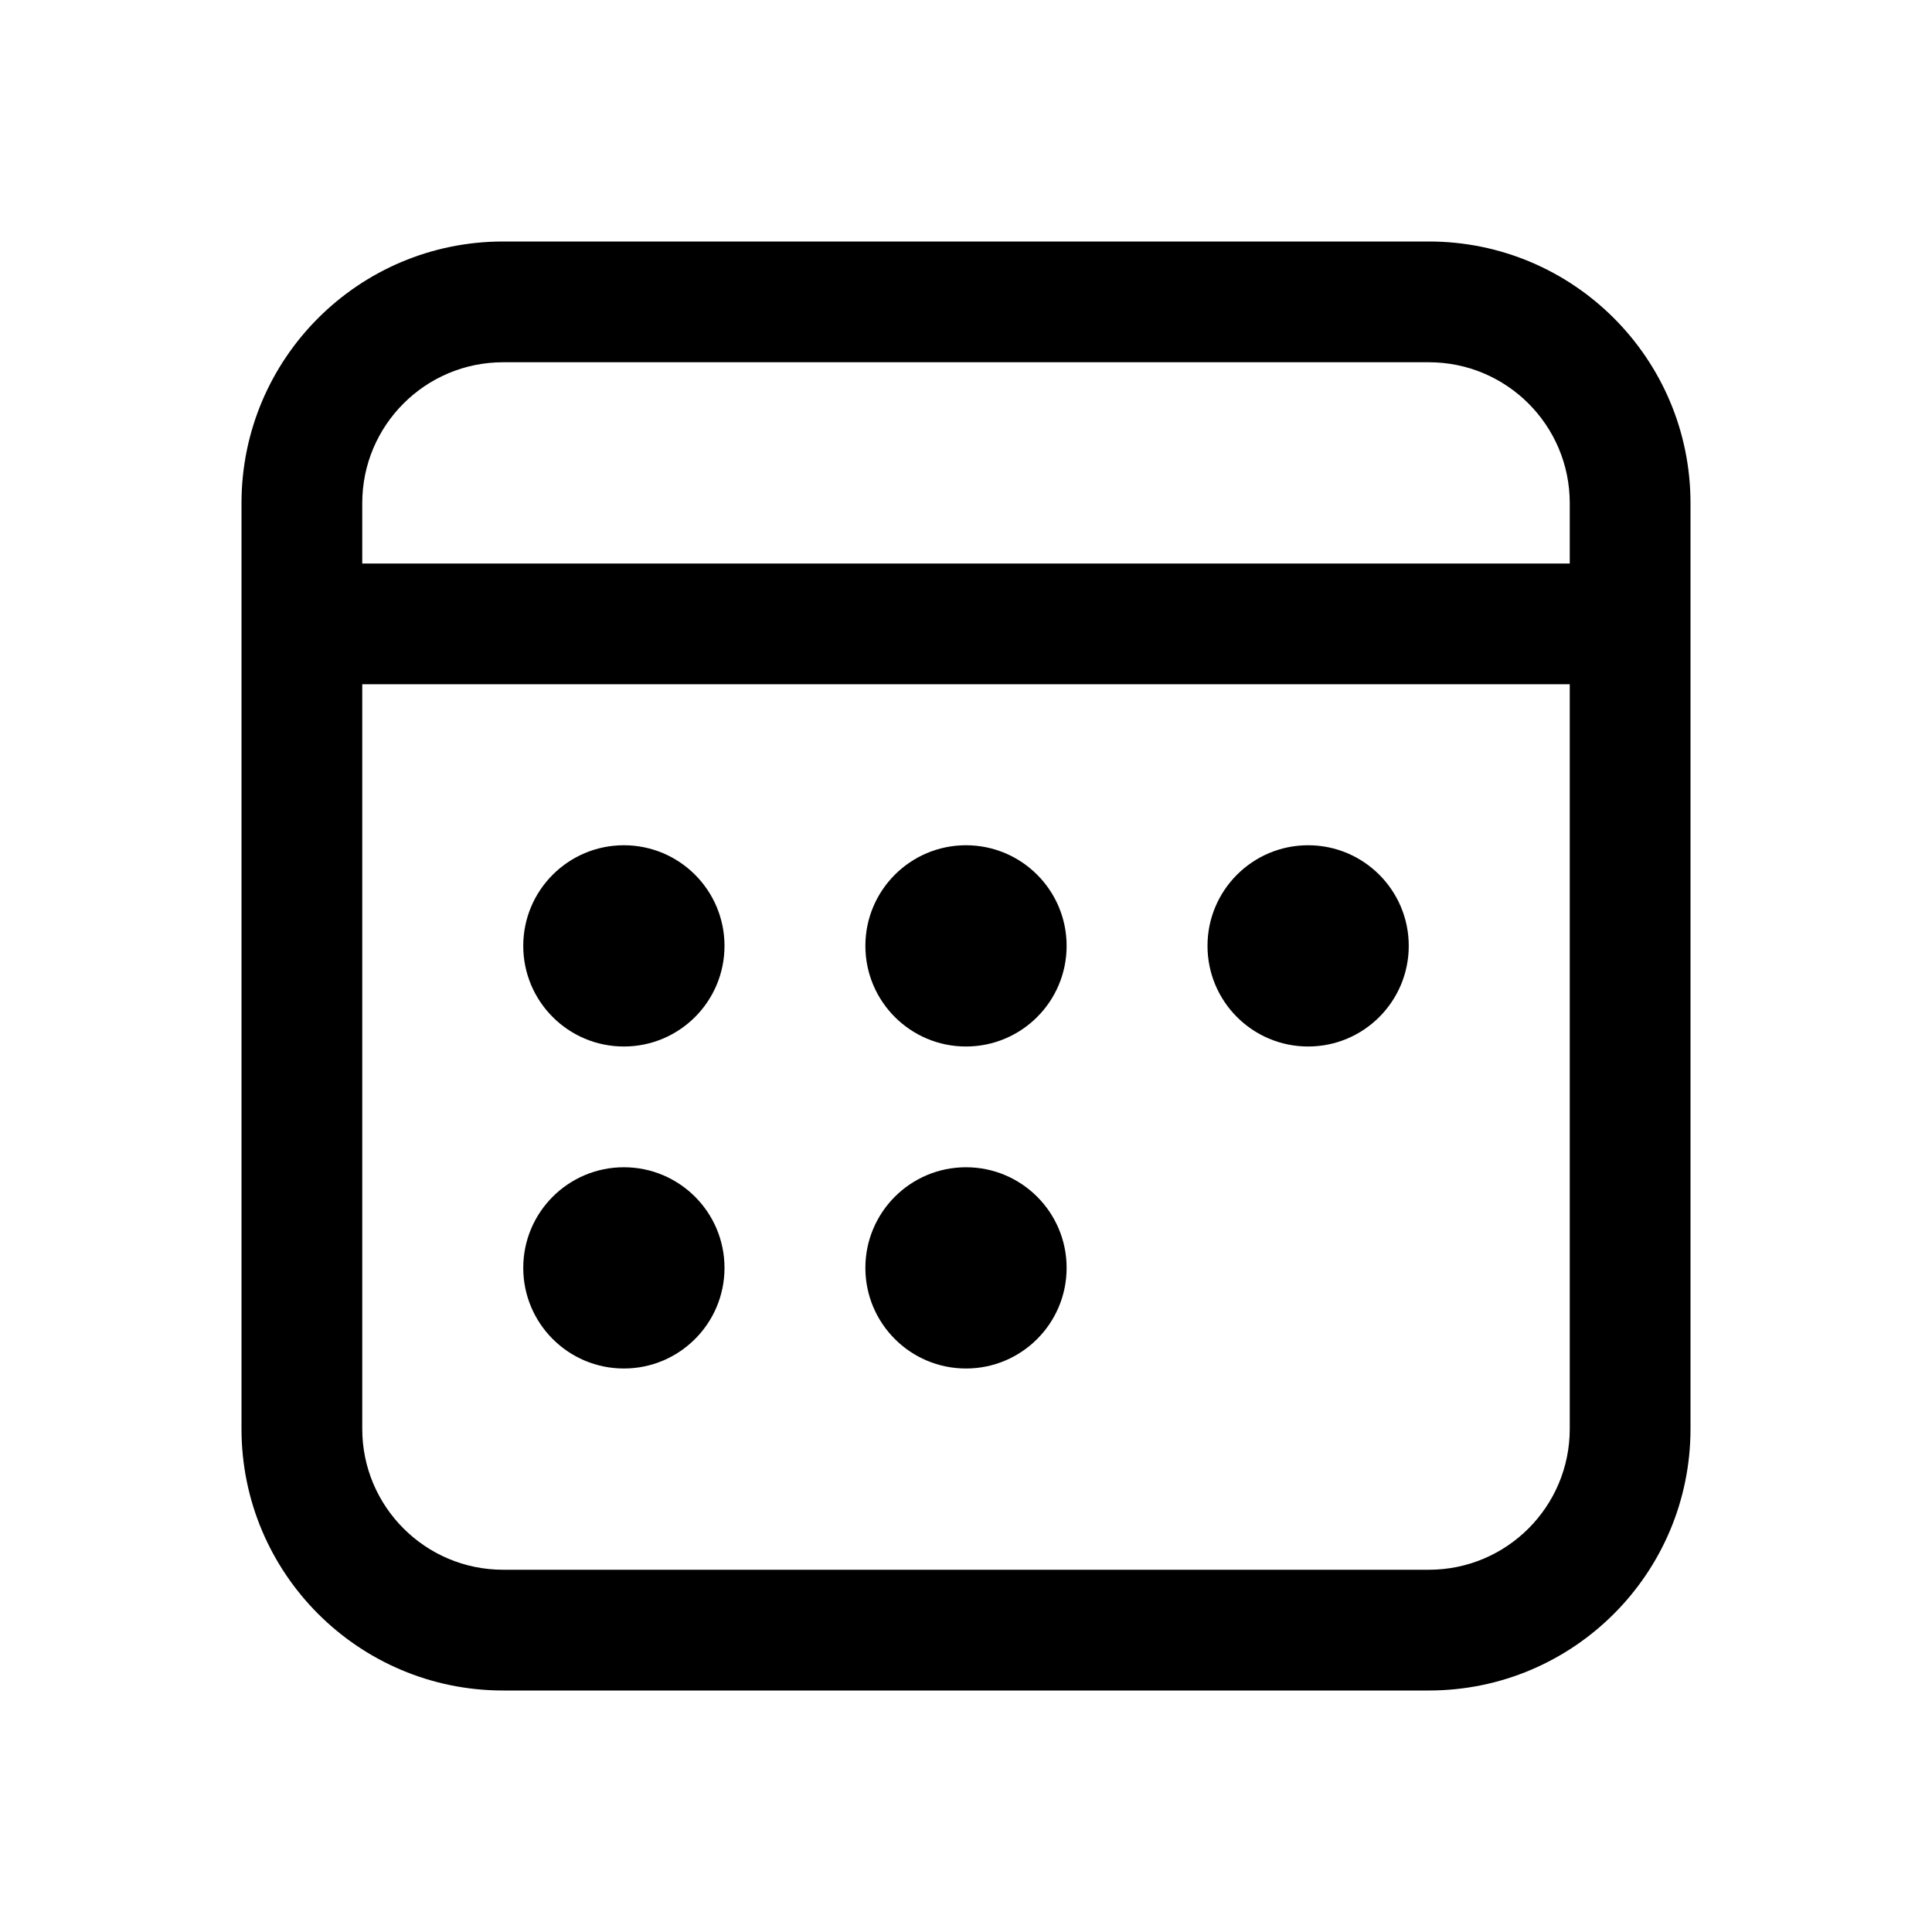
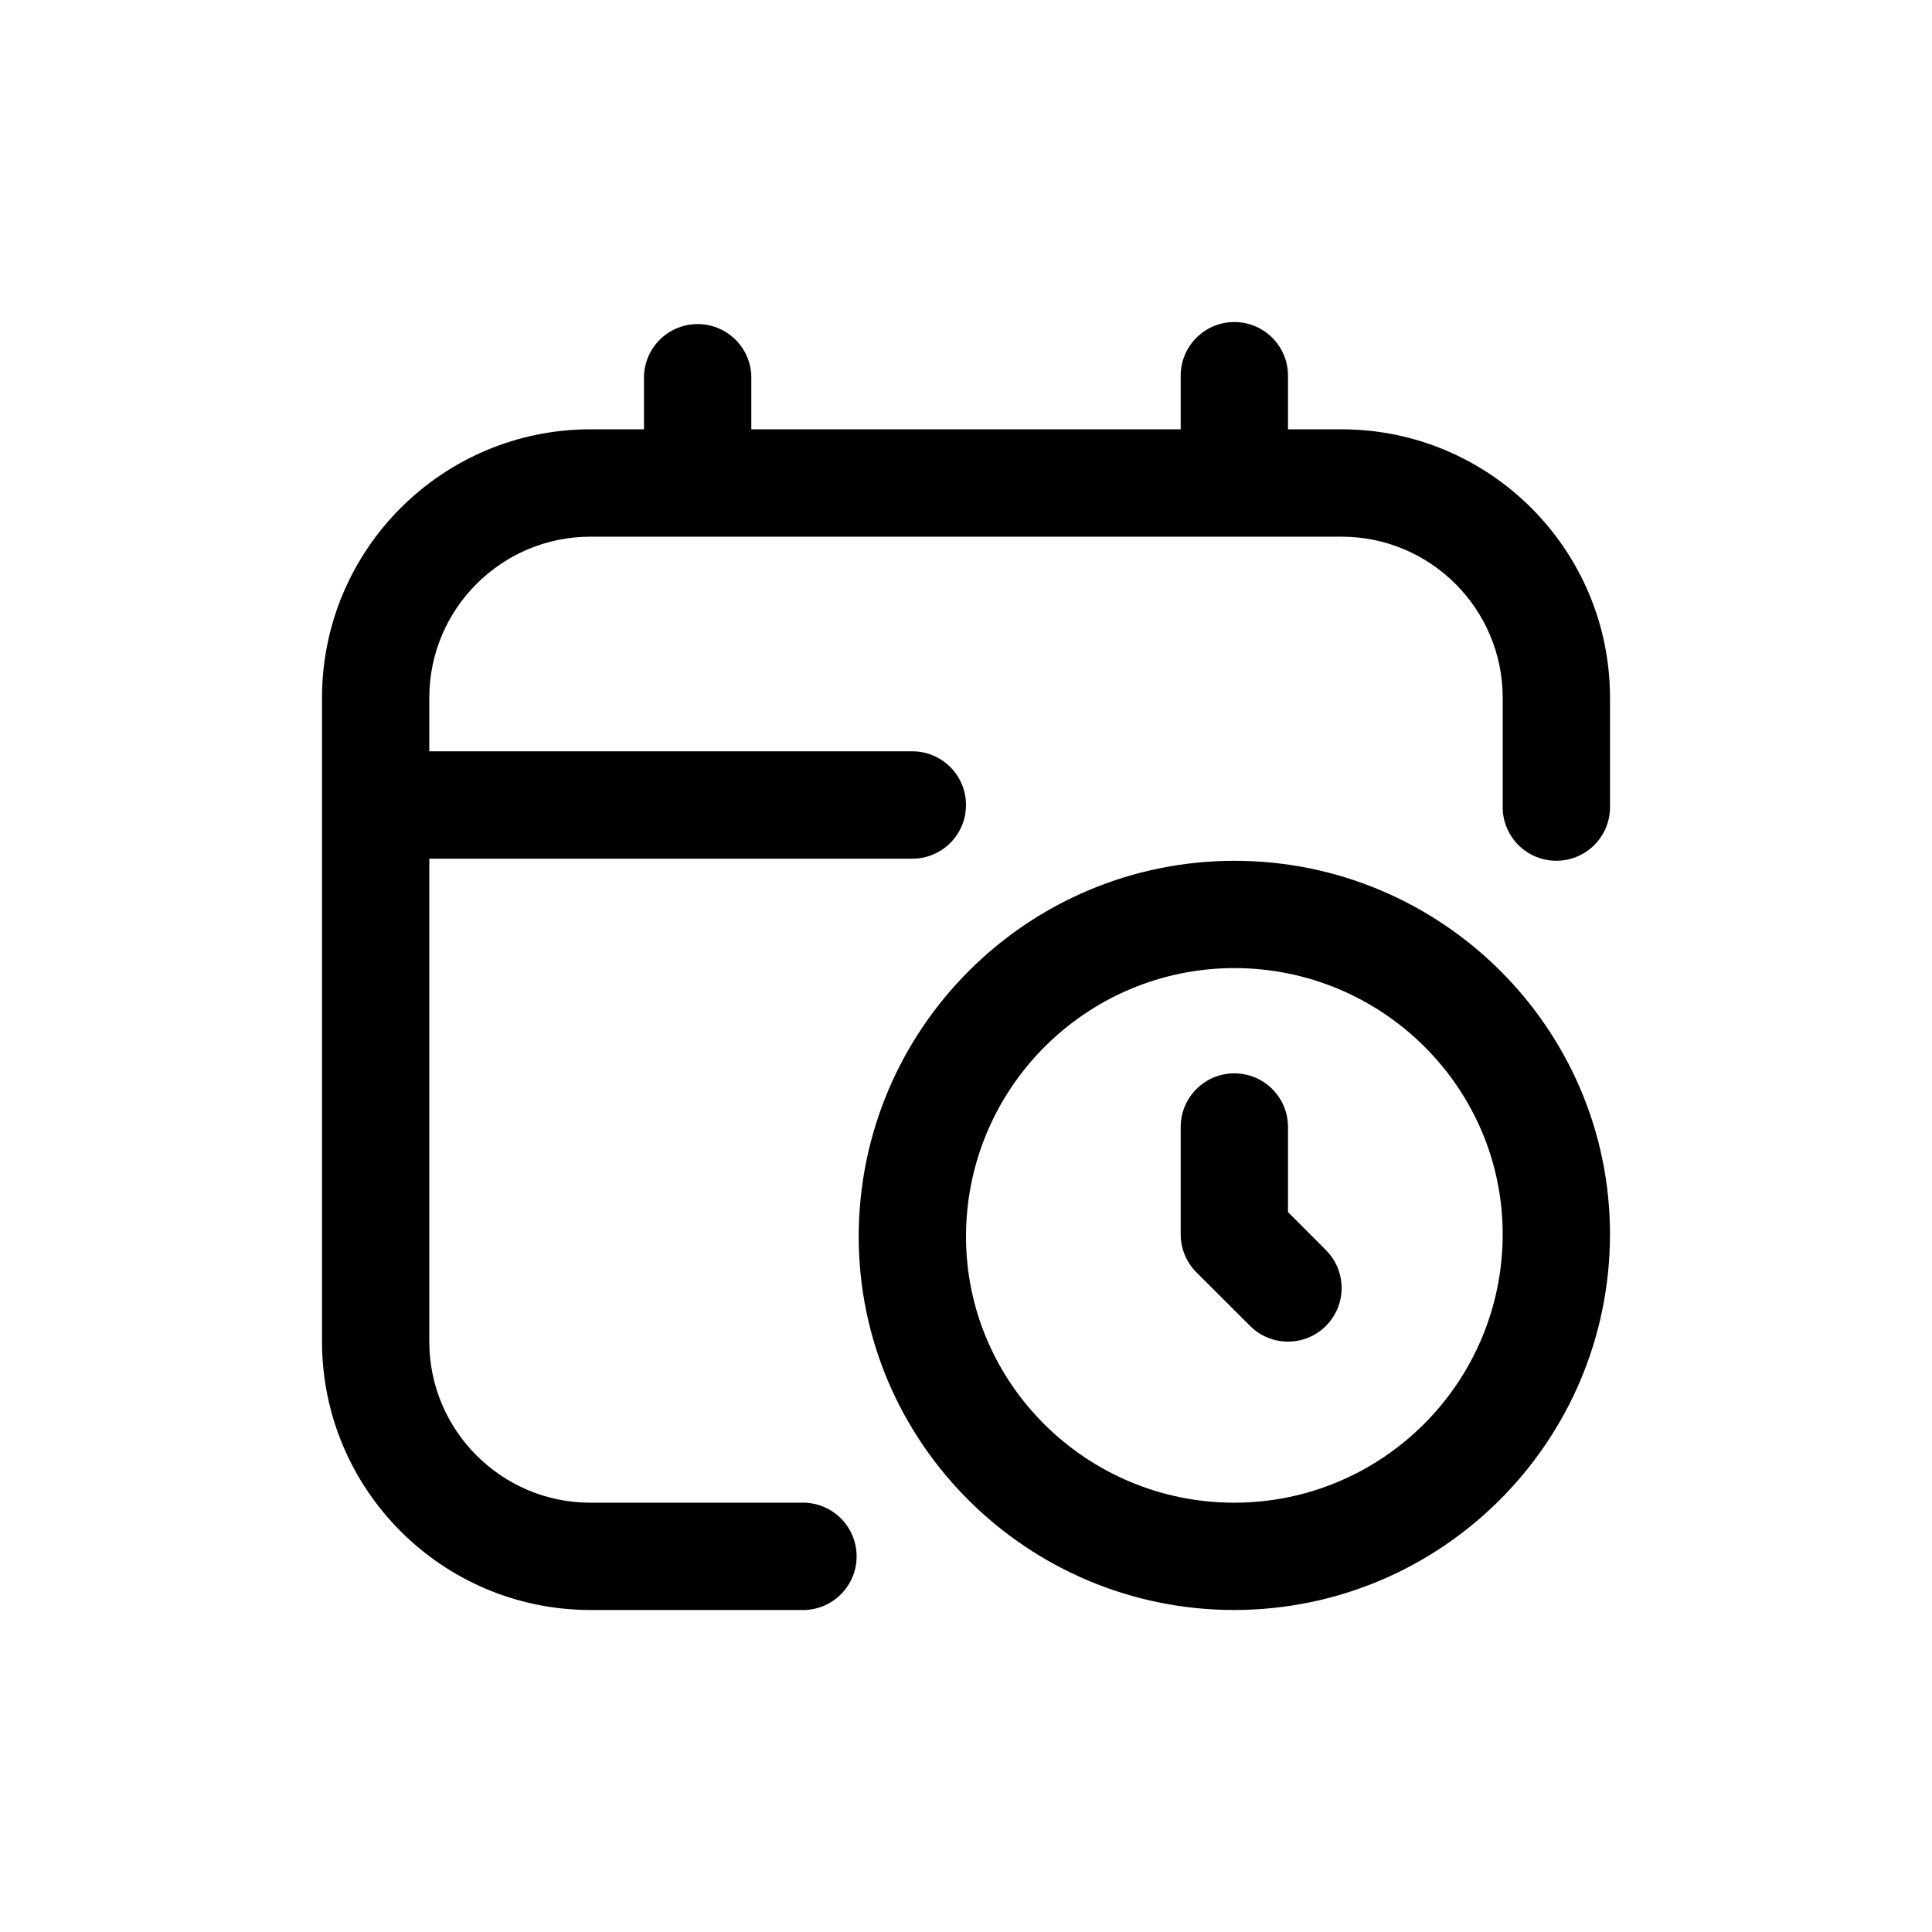
<svg xmlns="http://www.w3.org/2000/svg" viewBox="0 0 24 24">
-   <path d="M17.75 3A3.25 3.25 0 0 1 21 6.25v11.5A3.25 3.25 0 0 1 17.75 21H6.25A3.25 3.25 0 0 1 3 17.75V6.25A3.25 3.25 0 0 1 6.25 3h11.5Zm1.75 5.5h-15v9.25c0 .966.784 1.75 1.75 1.75h11.5a1.75 1.75 0 0 0 1.75-1.75V8.5Zm-11.75 6a1.25 1.25 0 1 1 0 2.5 1.25 1.25 0 0 1 0-2.5Zm4.25 0a1.25 1.25 0 1 1 0 2.5 1.25 1.25 0 0 1 0-2.5Zm-4.25-4a1.25 1.25 0 1 1 0 2.5 1.25 1.25 0 0 1 0-2.5Zm4.25 0a1.25 1.25 0 1 1 0 2.5 1.25 1.25 0 0 1 0-2.5Zm4.25 0a1.25 1.25 0 1 1 0 2.5 1.25 1.25 0 0 1 0-2.5Zm1.5-6H6.25A1.75 1.75 0 0 0 4.5 6.25V7h15v-.75a1.75 1.75 0 0 0-1.75-1.75Z" />
+   <path d="M15.333 10.693a4.672 4.672 0 0 0-4.666 4.666c0 2.559 2.094 4.641 4.666 4.641A4.672 4.672 0 0 0 20 15.333c0-2.558-2.094-4.64-4.667-4.64Zm0 7.974c-1.838 0-3.333-1.484-3.333-3.308a3.337 3.337 0 0 1 3.333-3.333c1.838 0 3.334 1.484 3.334 3.307a3.337 3.337 0 0 1-3.334 3.334Zm1.138-3.138a.666.666 0 1 1-.942.942l-.667-.666a.666.666 0 0 1-.195-.472V14A.666.666 0 1 1 16 14v1.057l.471.472ZM20 8.667V10a.667.667 0 1 1-1.333 0V8.667c0-1.103-.898-2-2-2H7.333c-1.102 0-2 .897-2 2v.666h6a.667.667 0 0 1 0 1.334h-6v6c0 1.102.898 2 2 2H10A.667.667 0 0 1 10 20H7.333A3.337 3.337 0 0 1 4 16.667v-8a3.337 3.337 0 0 1 3.333-3.334H8v-.666a.667.667 0 0 1 1.333 0v.666h5.334v-.666a.666.666 0 1 1 1.333 0v.666h.667A3.337 3.337 0 0 1 20 8.667Z" />
</svg>
